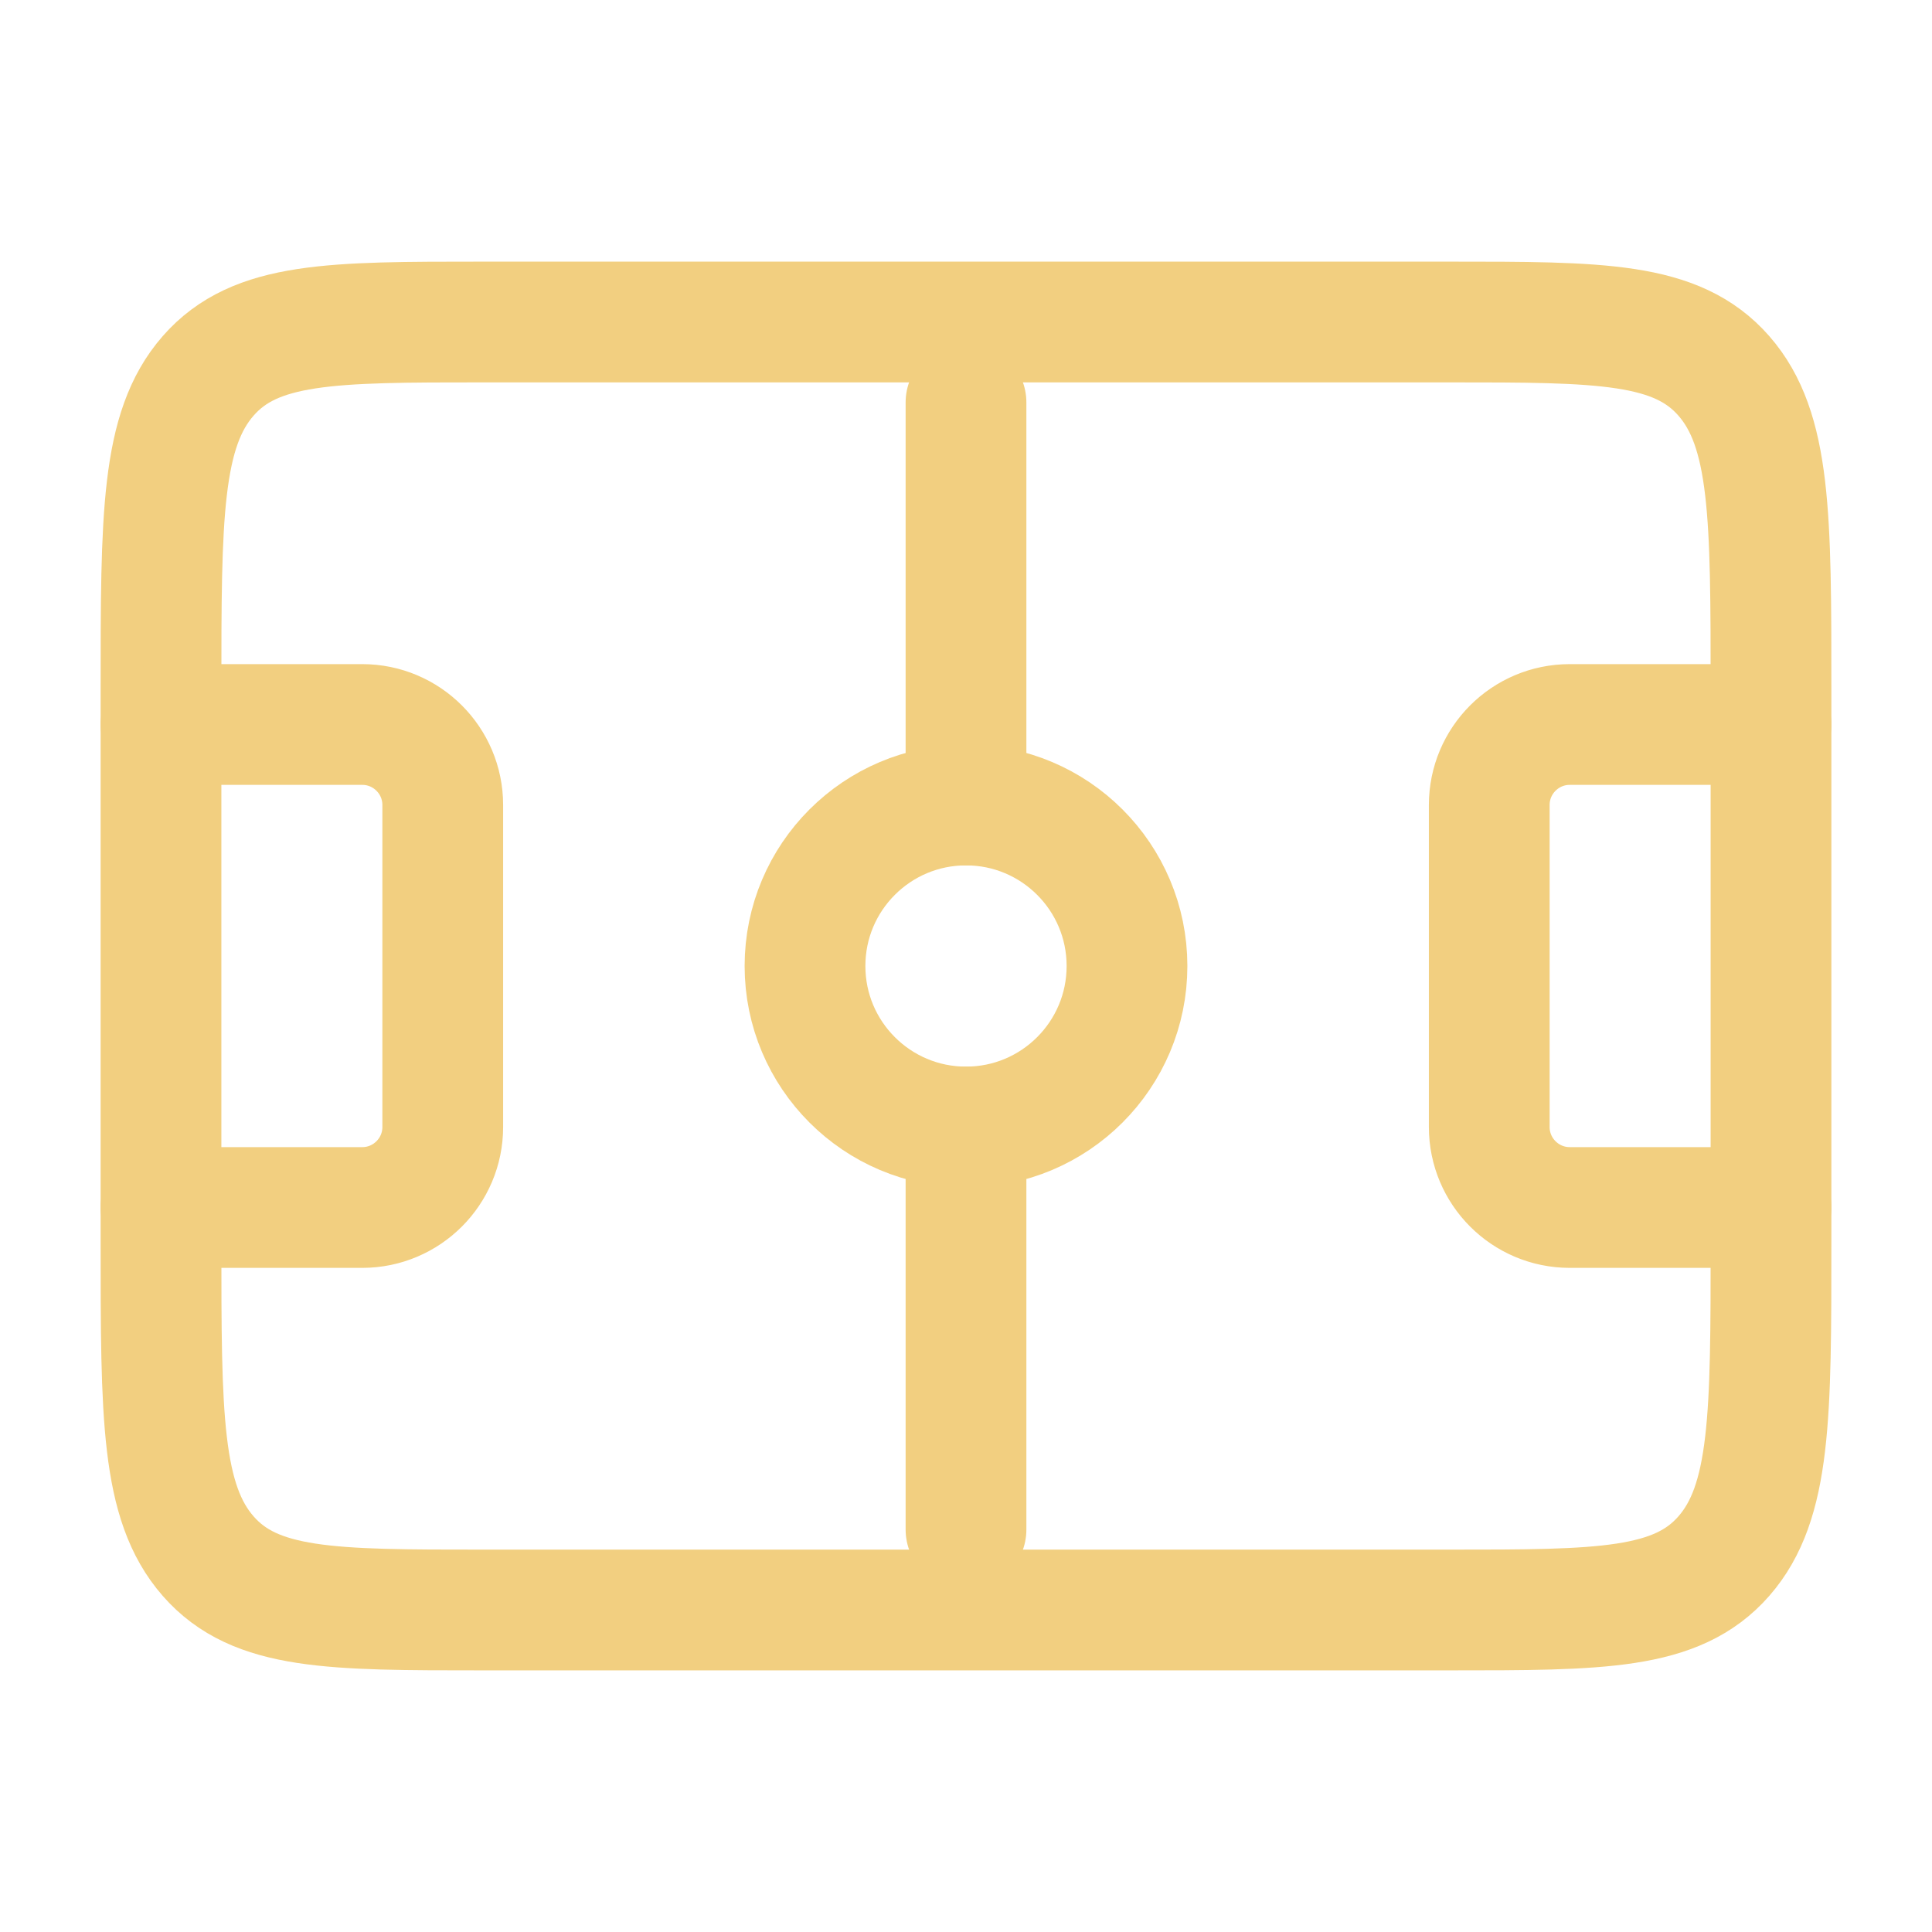
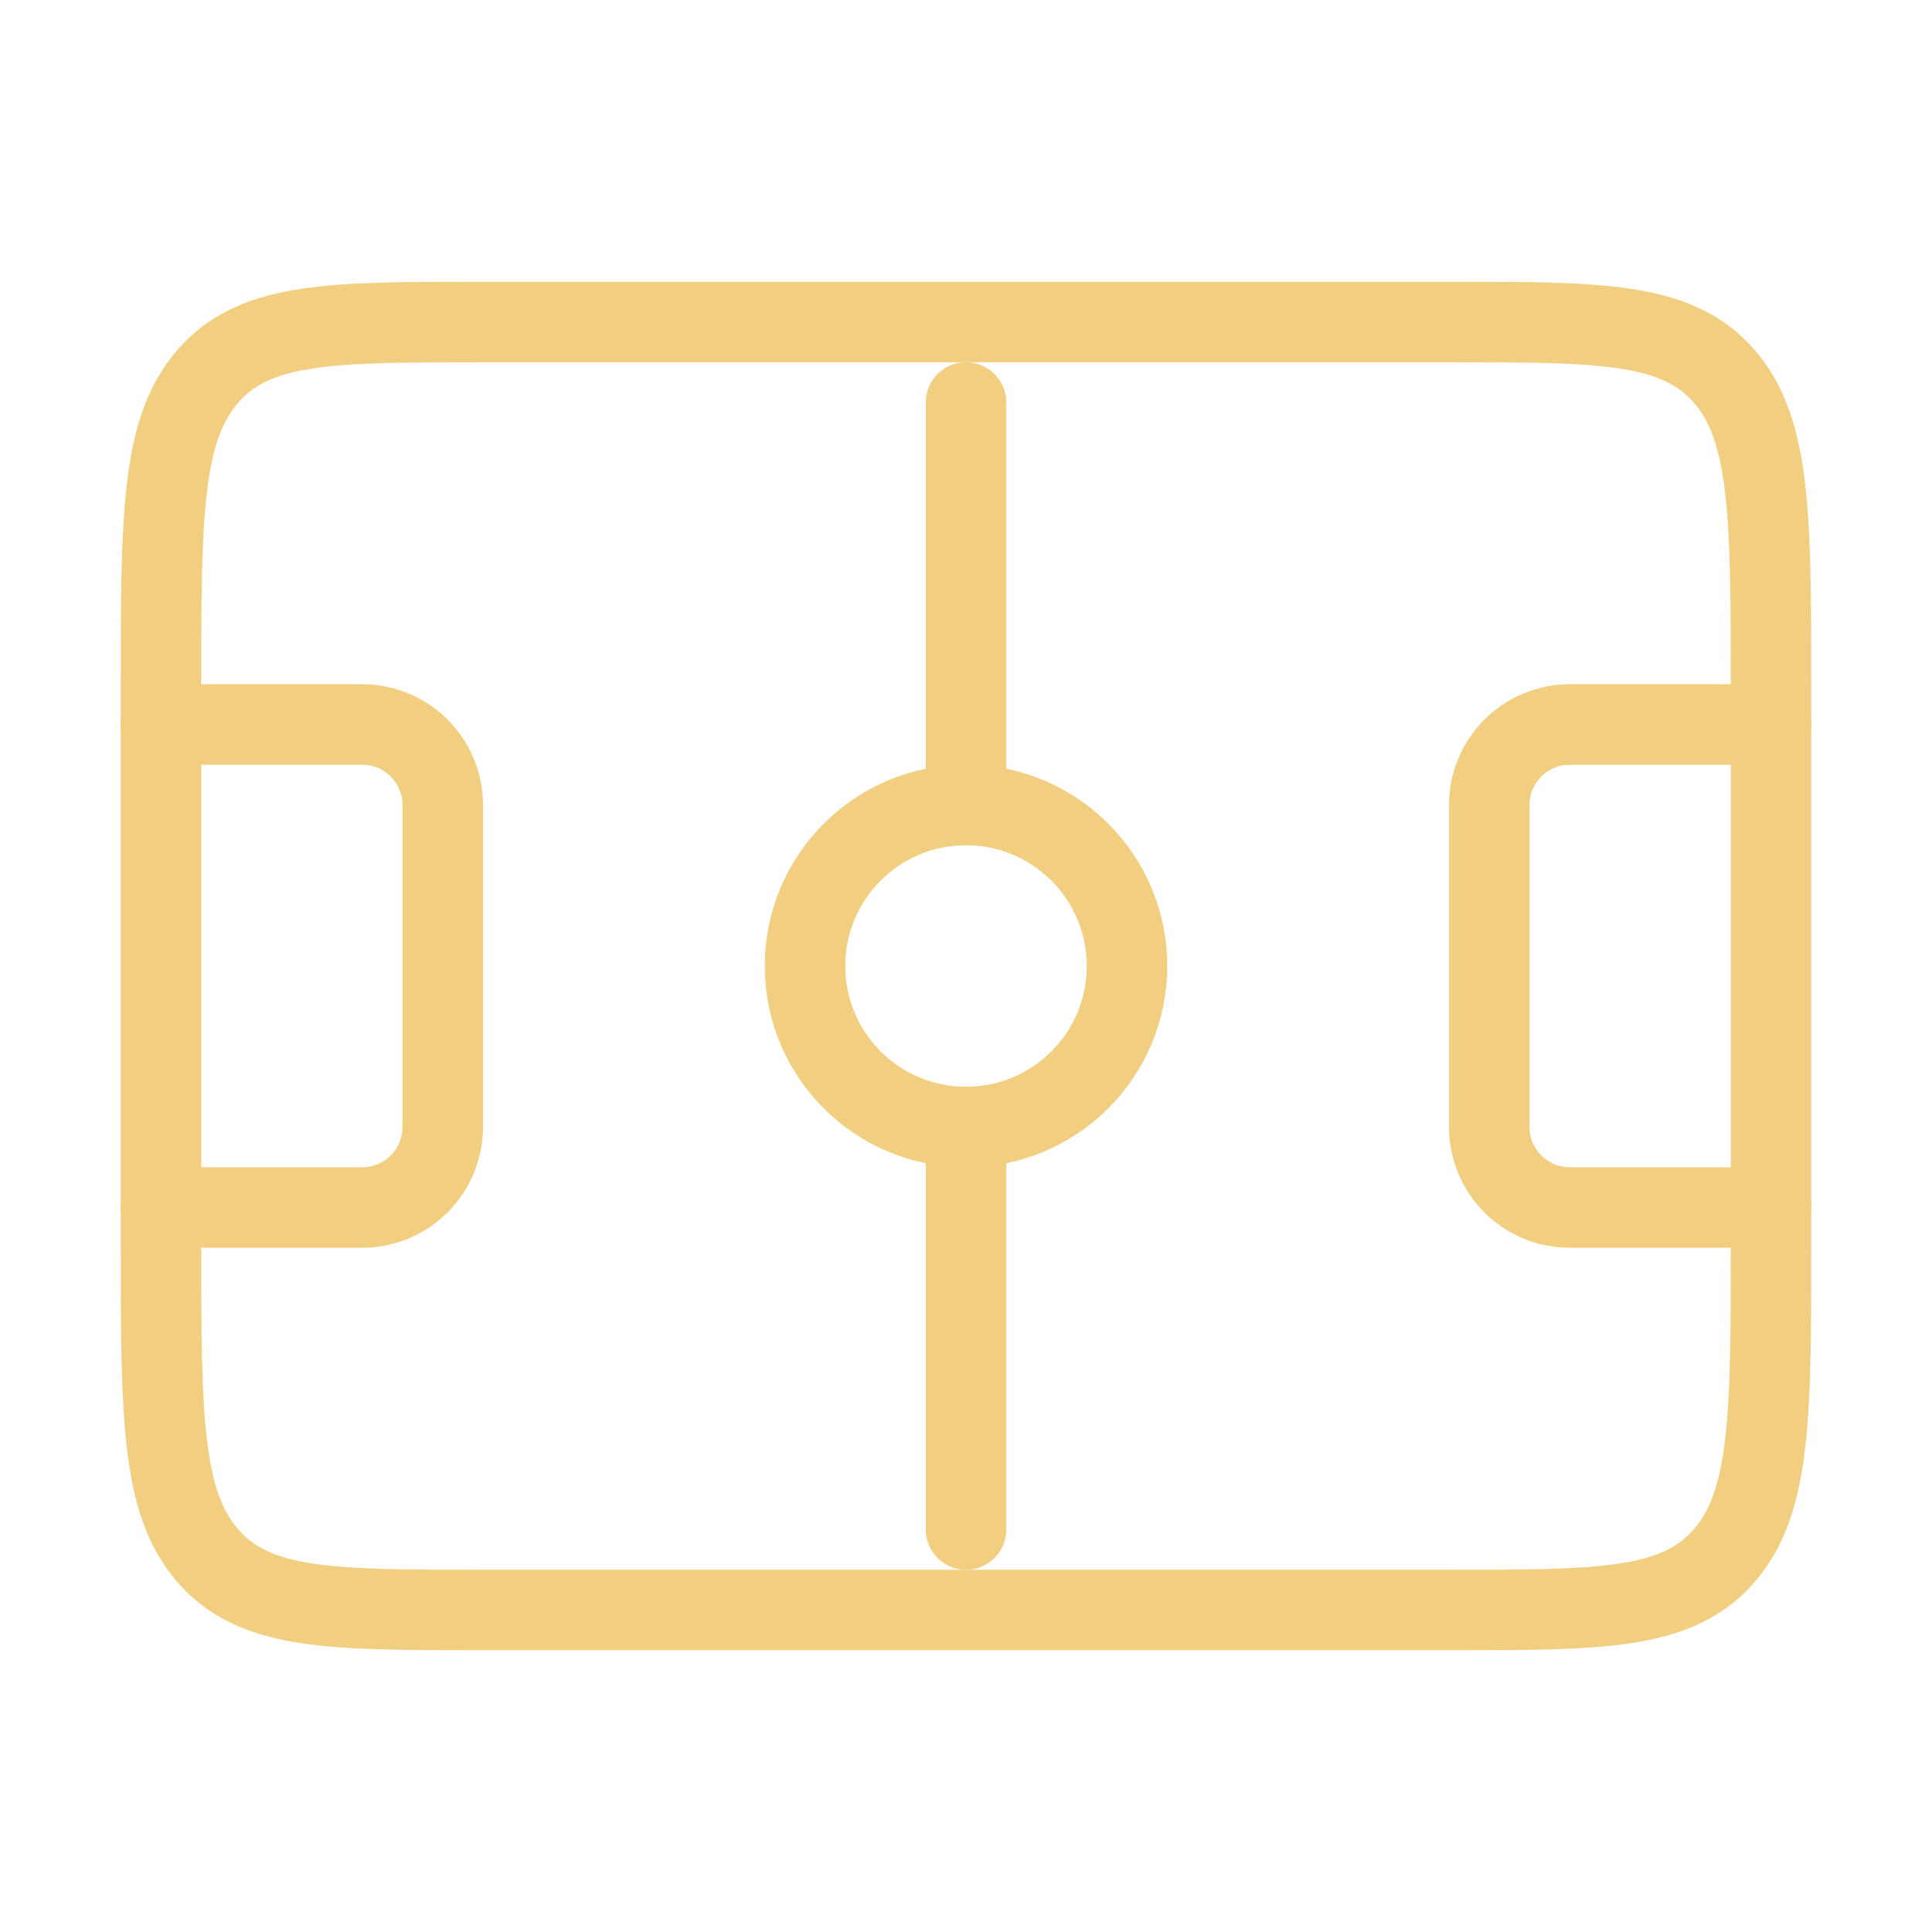
- <svg xmlns="http://www.w3.org/2000/svg" shape-rendering="geometricPrecision" viewBox="0 0 24 24" fill="none" stroke="#f2cf80" stroke-width="1.5" stroke-linecap="round" stroke-linejoin="round">
-   <path d="M2 8.571C2 6.416 2 5.339 2.586 4.669C3.172 4 4.114 4 6 4H18C19.886 4 20.828 4 21.414 4.669C22 5.339 22 6.416 22 8.571V15.429C22 17.584 22 18.661 21.414 19.331C20.828 20 19.886 20 18 20H6C4.114 20 3.172 20 2.586 19.331C2 18.661 2 17.584 2 15.429V8.571Z" stroke="#f2cf80" stroke-linejoin="round" stroke-width="1.5" />
-   <circle cx="12" cy="12" r="2" stroke="#f2cf80" stroke-linejoin="round" stroke-width="1.5" />
-   <path d="M12 10V5M12 14V19" stroke="#f2cf80" stroke-linecap="round" stroke-linejoin="round" stroke-width="1.5" />
-   <path d="M22 9H19.5C18.948 9 18.5 9.448 18.5 10V14C18.5 14.552 18.948 15 19.5 15H22" stroke="#f2cf80" stroke-linecap="round" stroke-linejoin="round" stroke-width="1.5" />
-   <path d="M2 9H4.5C5.052 9 5.5 9.448 5.5 10V14C5.5 14.552 5.052 15 4.5 15H2" stroke="#f2cf80" stroke-linecap="round" stroke-linejoin="round" stroke-width="1.5" />
+ <svg xmlns="http://www.w3.org/2000/svg" shape-rendering="geometricPrecision" viewBox="0 0 24 24" fill="none" stroke="#f2cf80" stroke-width="1.0" stroke-linecap="round" stroke-linejoin="round">
+   <path d="M2 8.571C2 6.416 2 5.339 2.586 4.669C3.172 4 4.114 4 6 4H18C19.886 4 20.828 4 21.414 4.669C22 5.339 22 6.416 22 8.571V15.429C22 17.584 22 18.661 21.414 19.331C20.828 20 19.886 20 18 20H6C4.114 20 3.172 20 2.586 19.331C2 18.661 2 17.584 2 15.429V8.571Z" stroke="#f2cf80" stroke-linejoin="round" stroke-width="1.0" />
+   <circle cx="12" cy="12" r="2" stroke="#f2cf80" stroke-linejoin="round" stroke-width="1.0" />
+   <path d="M12 10V5M12 14V19" stroke="#f2cf80" stroke-linecap="round" stroke-linejoin="round" stroke-width="1.0" />
+   <path d="M22 9H19.5C18.948 9 18.5 9.448 18.5 10V14C18.5 14.552 18.948 15 19.5 15H22" stroke="#f2cf80" stroke-linecap="round" stroke-linejoin="round" stroke-width="1.0" />
+   <path d="M2 9H4.5C5.052 9 5.5 9.448 5.5 10V14C5.5 14.552 5.052 15 4.5 15H2" stroke="#f2cf80" stroke-linecap="round" stroke-linejoin="round" stroke-width="1.0" />
</svg>
